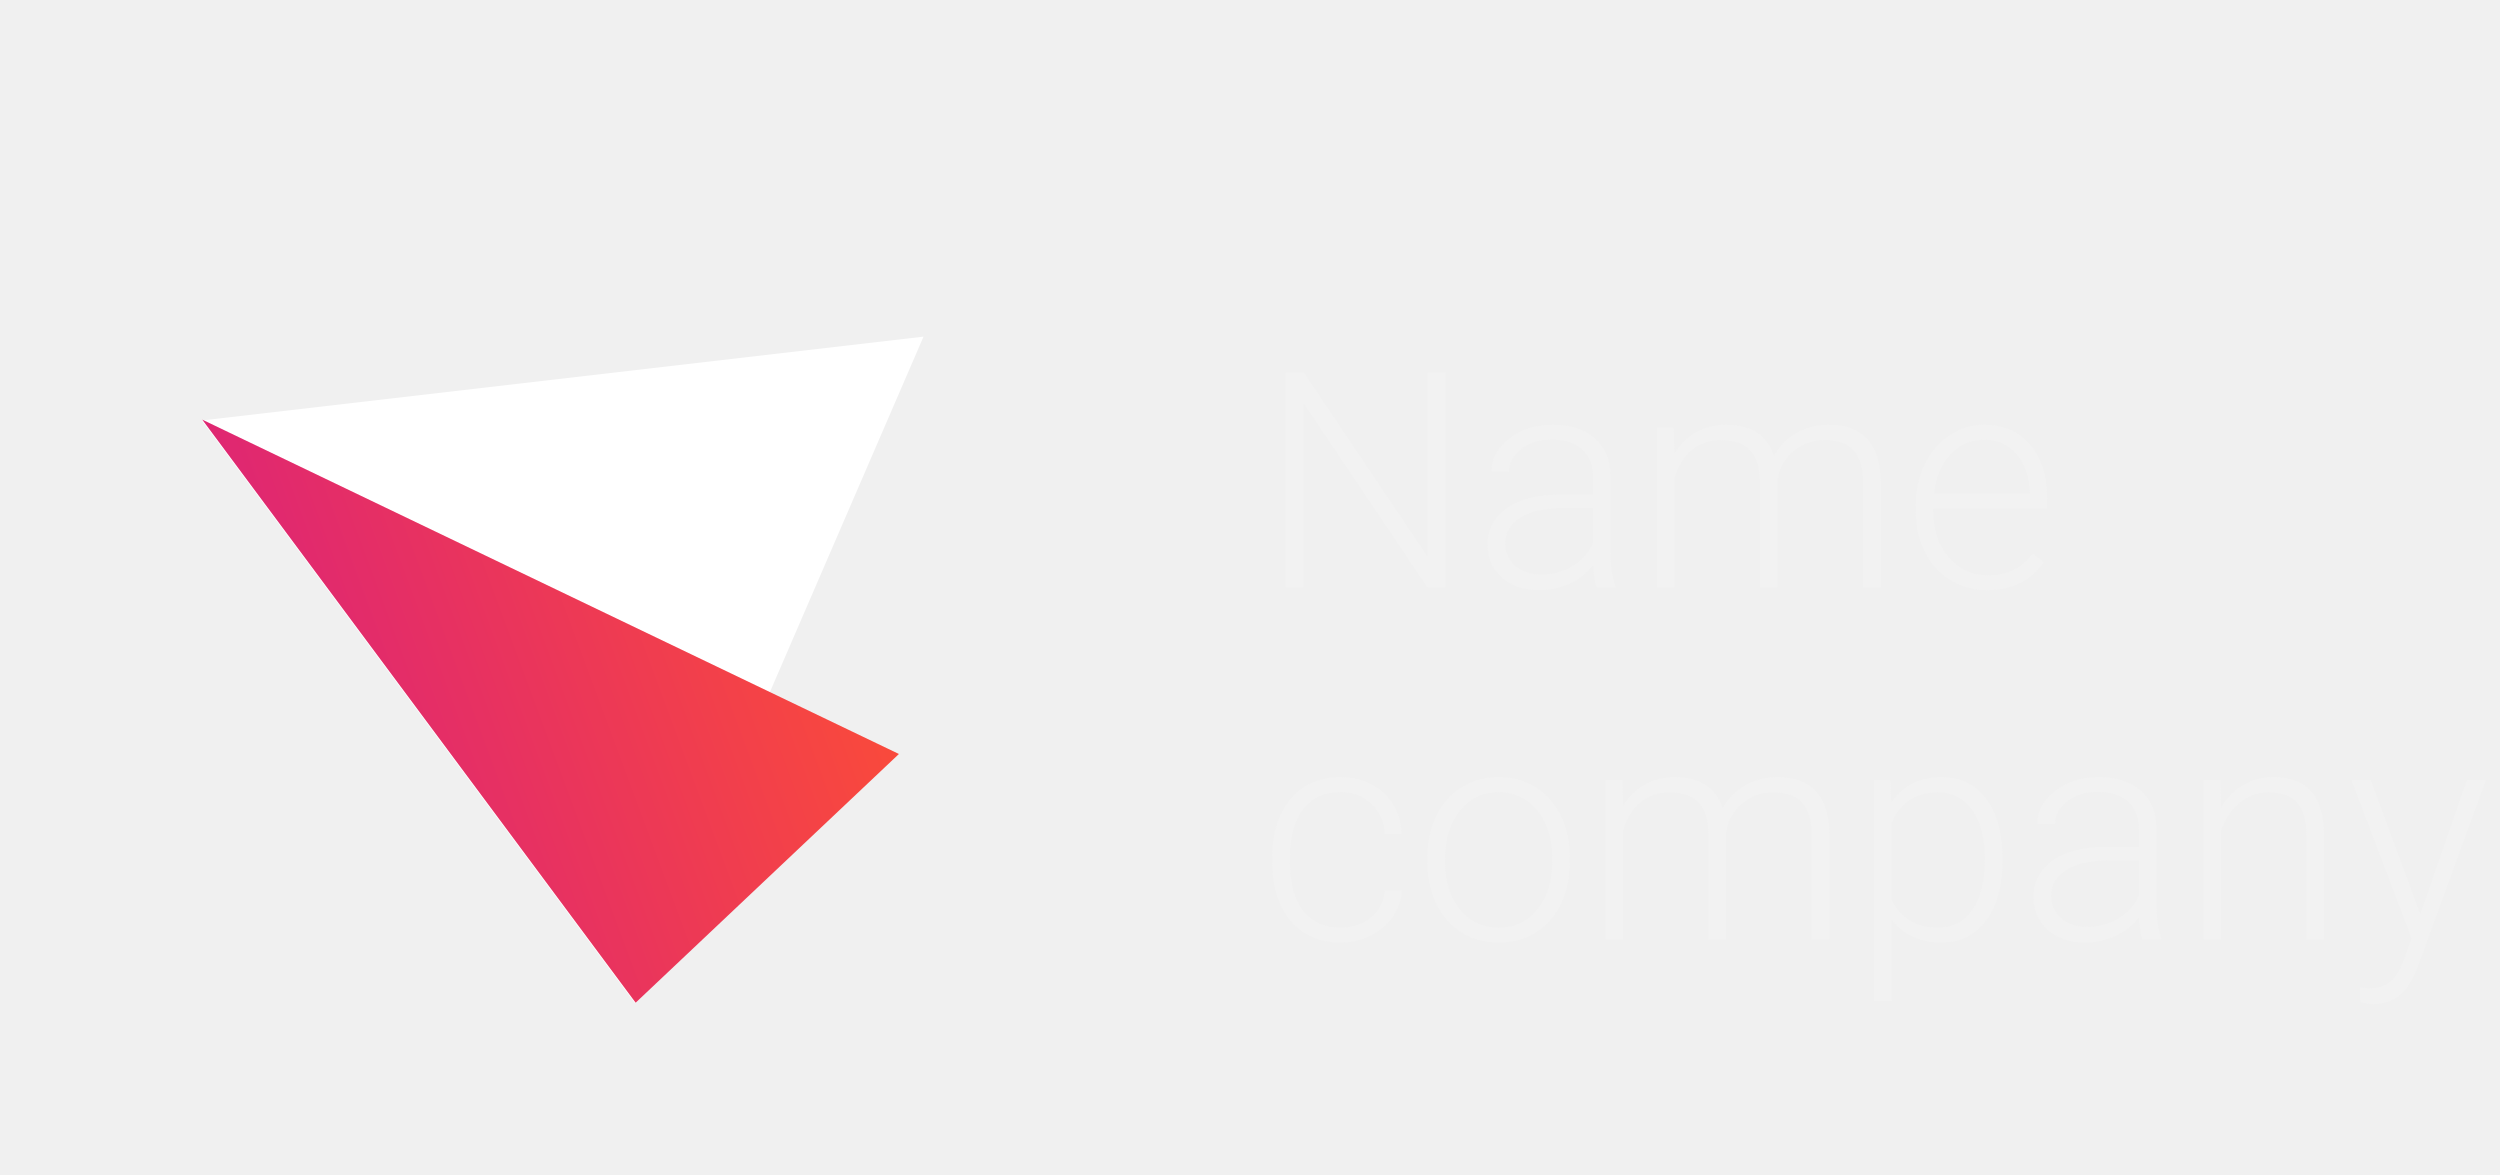
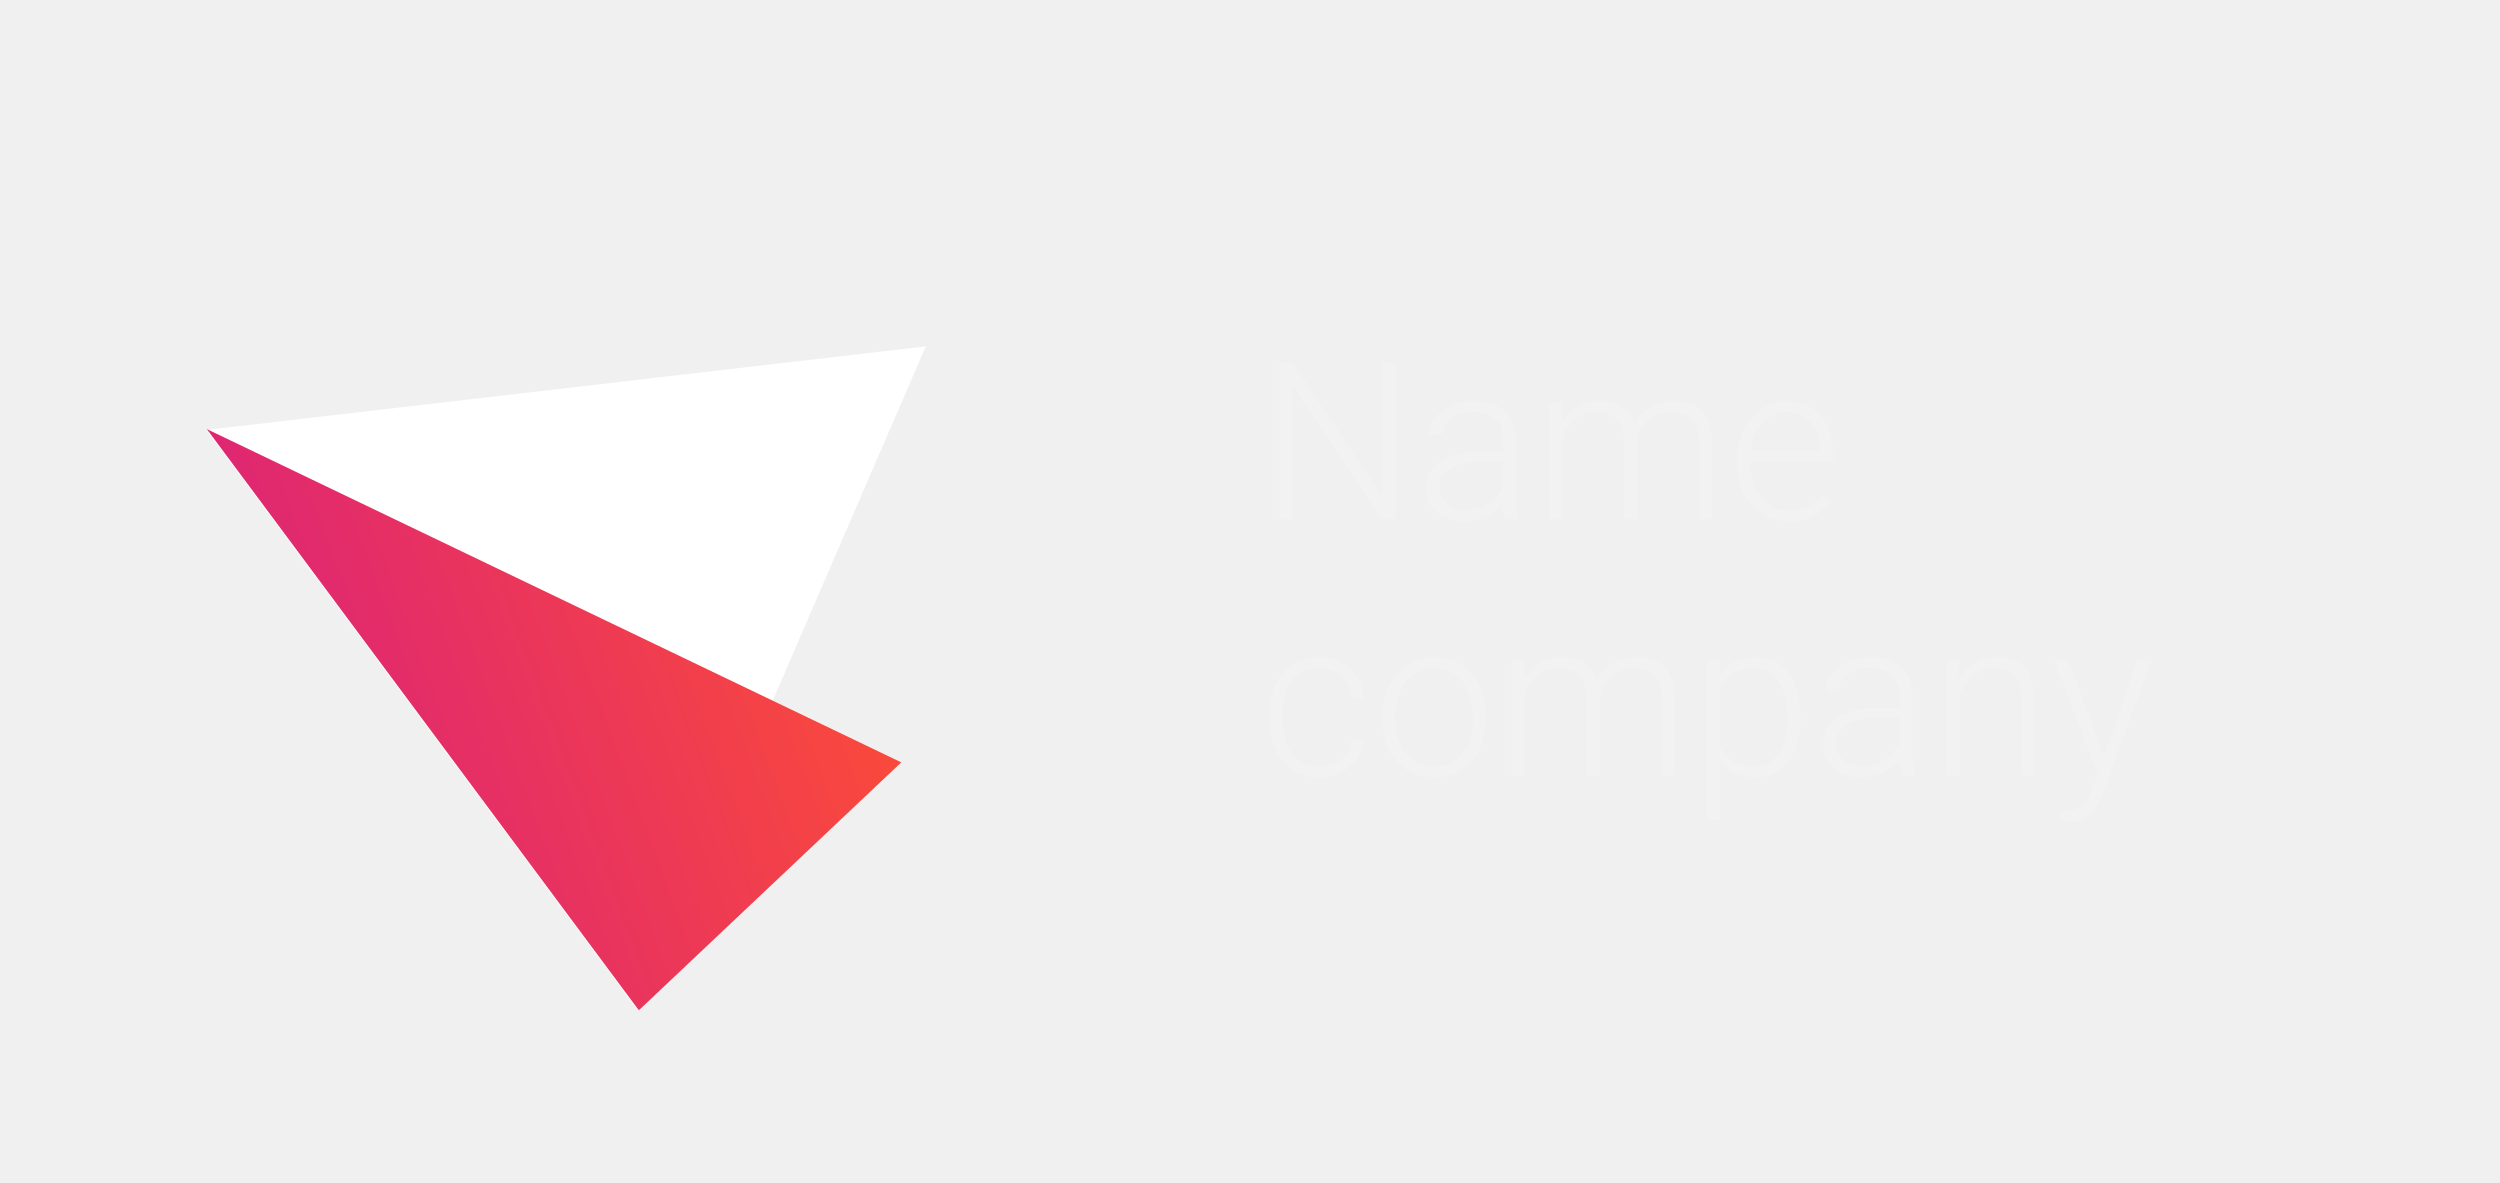
- <svg xmlns="http://www.w3.org/2000/svg" width="149" height="70" viewBox="0 0 149 70" fill="none">
-   <path d="M55.042 20.064L37.863 59.811L12.03 25.06L55.042 20.064Z" fill="white" />
-   <path d="M53.575 44.938L37.884 59.761L12.052 25.009L53.575 44.938Z" fill="url(#paint0_linear)" />
-   <path d="M86.144 35H85.064L77.707 24.049V35H76.617V22.203H77.707L85.072 33.163V22.203H86.144V35ZM95.153 35C95.048 34.701 94.981 34.259 94.951 33.673C94.582 34.153 94.11 34.525 93.536 34.789C92.968 35.047 92.364 35.176 91.726 35.176C90.811 35.176 90.07 34.921 89.502 34.411C88.939 33.901 88.658 33.257 88.658 32.477C88.658 31.552 89.042 30.819 89.81 30.28C90.583 29.741 91.658 29.472 93.035 29.472H94.942V28.391C94.942 27.711 94.731 27.178 94.31 26.791C93.894 26.398 93.284 26.202 92.481 26.202C91.749 26.202 91.143 26.39 90.662 26.765C90.182 27.14 89.941 27.591 89.941 28.118L88.887 28.109C88.887 27.354 89.238 26.7 89.941 26.149C90.644 25.593 91.509 25.314 92.534 25.314C93.595 25.314 94.43 25.581 95.039 26.114C95.654 26.642 95.971 27.38 95.988 28.329V32.829C95.988 33.749 96.085 34.438 96.278 34.895V35H95.153ZM91.849 34.244C92.552 34.244 93.179 34.074 93.73 33.734C94.286 33.395 94.69 32.94 94.942 32.372V30.28H93.061C92.013 30.292 91.192 30.485 90.601 30.86C90.009 31.23 89.713 31.739 89.713 32.39C89.713 32.923 89.909 33.365 90.302 33.717C90.7 34.068 91.216 34.244 91.849 34.244ZM99.759 25.49L99.794 27.037C100.146 26.463 100.585 26.032 101.112 25.745C101.64 25.458 102.226 25.314 102.87 25.314C104.37 25.314 105.322 25.93 105.727 27.16C106.066 26.568 106.521 26.114 107.089 25.798C107.657 25.476 108.284 25.314 108.97 25.314C111.009 25.314 112.049 26.428 112.09 28.654V35H111.035V28.733C111.029 27.884 110.845 27.254 110.481 26.844C110.124 26.434 109.538 26.229 108.724 26.229C107.968 26.24 107.329 26.486 106.808 26.967C106.286 27.441 105.996 28.021 105.938 28.707V35H104.883V28.654C104.877 27.84 104.684 27.233 104.303 26.835C103.928 26.431 103.348 26.229 102.562 26.229C101.9 26.229 101.332 26.419 100.857 26.8C100.383 27.175 100.031 27.734 99.803 28.479V35H98.748V25.49H99.759ZM118.444 35.176C117.636 35.176 116.903 34.977 116.247 34.578C115.597 34.18 115.09 33.626 114.727 32.917C114.363 32.202 114.182 31.402 114.182 30.518V30.14C114.182 29.226 114.357 28.402 114.709 27.67C115.066 26.938 115.562 26.363 116.194 25.947C116.827 25.525 117.513 25.314 118.251 25.314C119.405 25.314 120.319 25.71 120.993 26.501C121.673 27.286 122.013 28.361 122.013 29.727V30.315H115.228V30.518C115.228 31.596 115.535 32.495 116.15 33.216C116.771 33.931 117.551 34.288 118.488 34.288C119.051 34.288 119.546 34.185 119.974 33.98C120.407 33.775 120.8 33.447 121.151 32.996L121.811 33.497C121.037 34.616 119.915 35.176 118.444 35.176ZM118.251 26.211C117.46 26.211 116.792 26.501 116.247 27.081C115.708 27.661 115.38 28.44 115.263 29.419H120.967V29.305C120.938 28.391 120.677 27.646 120.185 27.072C119.692 26.498 119.048 26.211 118.251 26.211ZM79.887 55.288C80.619 55.288 81.231 55.083 81.724 54.673C82.222 54.257 82.491 53.721 82.532 53.065H83.543C83.514 53.645 83.332 54.175 82.998 54.655C82.664 55.13 82.219 55.502 81.662 55.772C81.111 56.041 80.519 56.176 79.887 56.176C78.639 56.176 77.648 55.742 76.916 54.875C76.189 54.008 75.826 52.842 75.826 51.377V51.06C75.826 50.123 75.99 49.294 76.318 48.573C76.647 47.852 77.115 47.296 77.725 46.903C78.34 46.511 79.058 46.315 79.878 46.315C80.921 46.315 81.779 46.625 82.453 47.246C83.133 47.867 83.496 48.685 83.543 49.698H82.532C82.485 48.954 82.216 48.353 81.724 47.897C81.237 47.44 80.622 47.211 79.878 47.211C78.929 47.211 78.19 47.554 77.663 48.239C77.142 48.925 76.881 49.886 76.881 51.122V51.43C76.881 52.643 77.142 53.589 77.663 54.269C78.19 54.948 78.932 55.288 79.887 55.288ZM85.072 51.105C85.072 50.19 85.248 49.367 85.6 48.635C85.957 47.902 86.458 47.334 87.103 46.93C87.753 46.52 88.488 46.315 89.309 46.315C90.574 46.315 91.6 46.76 92.385 47.65C93.17 48.535 93.562 49.71 93.562 51.175V51.395C93.562 52.315 93.384 53.144 93.026 53.882C92.675 54.614 92.177 55.18 91.532 55.578C90.888 55.977 90.152 56.176 89.326 56.176C88.066 56.176 87.041 55.733 86.25 54.849C85.465 53.958 85.072 52.78 85.072 51.315V51.105ZM86.127 51.395C86.127 52.531 86.42 53.466 87.006 54.198C87.598 54.925 88.371 55.288 89.326 55.288C90.275 55.288 91.043 54.925 91.629 54.198C92.221 53.466 92.517 52.502 92.517 51.307V51.105C92.517 50.378 92.382 49.713 92.112 49.109C91.843 48.506 91.465 48.04 90.978 47.712C90.492 47.378 89.936 47.211 89.309 47.211C88.371 47.211 87.606 47.58 87.015 48.318C86.423 49.051 86.127 50.012 86.127 51.201V51.395ZM96.7 46.49L96.735 48.037C97.087 47.463 97.526 47.032 98.054 46.745C98.581 46.458 99.167 46.315 99.811 46.315C101.312 46.315 102.264 46.93 102.668 48.16C103.008 47.568 103.462 47.114 104.03 46.798C104.599 46.476 105.226 46.315 105.911 46.315C107.95 46.315 108.99 47.428 109.031 49.654V56H107.977V49.733C107.971 48.884 107.786 48.254 107.423 47.844C107.065 47.434 106.479 47.228 105.665 47.228C104.909 47.24 104.271 47.486 103.749 47.967C103.228 48.441 102.938 49.022 102.879 49.707V56H101.824V49.654C101.818 48.84 101.625 48.233 101.244 47.835C100.869 47.431 100.289 47.228 99.504 47.228C98.842 47.228 98.273 47.419 97.799 47.8C97.324 48.175 96.973 48.734 96.744 49.478V56H95.689V46.49H96.7ZM119.35 51.342C119.35 52.824 119.021 54.002 118.365 54.875C117.709 55.742 116.83 56.176 115.729 56.176C114.428 56.176 113.432 55.719 112.74 54.805V59.656H111.694V46.49H112.67L112.723 47.835C113.408 46.821 114.401 46.315 115.702 46.315C116.839 46.315 117.729 46.745 118.374 47.606C119.024 48.468 119.35 49.663 119.35 51.192V51.342ZM118.295 51.157C118.295 49.944 118.046 48.986 117.548 48.283C117.05 47.58 116.355 47.228 115.465 47.228C114.82 47.228 114.267 47.384 113.804 47.694C113.341 48.005 112.986 48.456 112.74 49.048V53.609C112.992 54.154 113.353 54.57 113.821 54.857C114.29 55.145 114.844 55.288 115.482 55.288C116.367 55.288 117.056 54.937 117.548 54.233C118.046 53.524 118.295 52.499 118.295 51.157ZM127.69 56C127.585 55.701 127.518 55.259 127.488 54.673C127.119 55.153 126.647 55.525 126.073 55.789C125.505 56.047 124.901 56.176 124.263 56.176C123.349 56.176 122.607 55.921 122.039 55.411C121.477 54.901 121.195 54.257 121.195 53.477C121.195 52.552 121.579 51.819 122.347 51.28C123.12 50.741 124.195 50.472 125.572 50.472H127.479V49.391C127.479 48.711 127.269 48.178 126.847 47.791C126.431 47.398 125.821 47.202 125.019 47.202C124.286 47.202 123.68 47.39 123.199 47.765C122.719 48.14 122.479 48.591 122.479 49.118L121.424 49.109C121.424 48.353 121.775 47.7 122.479 47.149C123.182 46.593 124.046 46.315 125.071 46.315C126.132 46.315 126.967 46.581 127.576 47.114C128.191 47.642 128.508 48.38 128.525 49.329V53.829C128.525 54.749 128.622 55.438 128.815 55.895V56H127.69ZM124.386 55.244C125.089 55.244 125.716 55.074 126.267 54.734C126.823 54.395 127.228 53.94 127.479 53.372V51.28H125.599C124.55 51.292 123.729 51.485 123.138 51.86C122.546 52.23 122.25 52.739 122.25 53.39C122.25 53.923 122.446 54.365 122.839 54.717C123.237 55.068 123.753 55.244 124.386 55.244ZM132.34 46.49L132.375 48.116C132.732 47.53 133.178 47.085 133.711 46.78C134.244 46.47 134.833 46.315 135.478 46.315C136.497 46.315 137.256 46.602 137.754 47.176C138.252 47.75 138.504 48.611 138.51 49.76V56H137.464V49.751C137.458 48.901 137.276 48.269 136.919 47.852C136.567 47.437 136.002 47.228 135.223 47.228C134.572 47.228 133.995 47.434 133.491 47.844C132.993 48.248 132.624 48.796 132.384 49.487V56H131.338V46.49H132.34ZM144.249 54.488L147.026 46.49H148.16L144.1 57.617L143.889 58.109C143.367 59.264 142.562 59.841 141.472 59.841C141.22 59.841 140.95 59.8 140.663 59.718L140.654 58.848L141.199 58.9C141.715 58.9 142.131 58.772 142.447 58.514C142.77 58.262 143.042 57.825 143.265 57.204L143.73 55.921L140.145 46.49H141.296L144.249 54.488Z" fill="#F2F2F2" />
+ <svg xmlns="http://www.w3.org/2000/svg" width="205" height="97" viewBox="0 0 205 97" fill="none">
+   <path d="M75.915 28.402L52.355 82.913L16.927 35.253L75.915 28.402Z" fill="white" />
+   <path d="M73.904 62.515L52.384 82.843L16.957 35.184L73.904 62.515Z" fill="url(#paint0_linear)" />
+   <path d="M114.43 42.571H113.349L105.993 31.62V42.571H104.903V29.774H105.993L113.358 40.734V29.774H114.43V42.571ZM123.439 42.571C123.334 42.273 123.266 41.83 123.237 41.244C122.868 41.725 122.396 42.097 121.822 42.361C121.254 42.618 120.65 42.747 120.011 42.747C119.097 42.747 118.356 42.492 117.788 41.983C117.225 41.473 116.944 40.828 116.944 40.049C116.944 39.123 117.328 38.391 118.095 37.852C118.869 37.313 119.944 37.043 121.321 37.043H123.228V35.962C123.228 35.282 123.017 34.749 122.595 34.362C122.179 33.97 121.57 33.773 120.767 33.773C120.035 33.773 119.428 33.961 118.948 34.336C118.467 34.711 118.227 35.162 118.227 35.69L117.173 35.681C117.173 34.925 117.524 34.272 118.227 33.721C118.93 33.164 119.795 32.886 120.82 32.886C121.881 32.886 122.715 33.153 123.325 33.686C123.94 34.213 124.257 34.951 124.274 35.901V40.401C124.274 41.32 124.371 42.009 124.564 42.466V42.571H123.439ZM120.134 41.816C120.838 41.816 121.465 41.646 122.015 41.306C122.572 40.966 122.976 40.512 123.228 39.944V37.852H121.347C120.298 37.863 119.478 38.057 118.886 38.432C118.295 38.801 117.999 39.311 117.999 39.961C117.999 40.494 118.195 40.937 118.588 41.288C118.986 41.64 119.502 41.816 120.134 41.816ZM128.045 33.062L128.08 34.608C128.431 34.034 128.871 33.604 129.398 33.316C129.925 33.029 130.511 32.886 131.156 32.886C132.656 32.886 133.608 33.501 134.012 34.732C134.352 34.14 134.806 33.686 135.375 33.369C135.943 33.047 136.57 32.886 137.256 32.886C139.295 32.886 140.335 33.999 140.376 36.226V42.571H139.321V36.305C139.315 35.455 139.131 34.825 138.767 34.415C138.41 34.005 137.824 33.8 137.009 33.8C136.254 33.812 135.615 34.058 135.093 34.538C134.572 35.013 134.282 35.593 134.223 36.278V42.571H133.169V36.226C133.163 35.411 132.969 34.805 132.589 34.406C132.214 34.002 131.633 33.8 130.848 33.8C130.186 33.8 129.618 33.99 129.143 34.371C128.669 34.746 128.317 35.306 128.089 36.05V42.571H127.034V33.062H128.045ZM146.73 42.747C145.922 42.747 145.189 42.548 144.533 42.15C143.882 41.751 143.376 41.197 143.012 40.488C142.649 39.773 142.467 38.974 142.467 38.089V37.711C142.467 36.797 142.643 35.974 142.995 35.241C143.352 34.509 143.847 33.935 144.48 33.519C145.113 33.097 145.798 32.886 146.537 32.886C147.691 32.886 148.605 33.281 149.279 34.072C149.959 34.858 150.298 35.933 150.298 37.298V37.887H143.513V38.089C143.513 39.167 143.821 40.066 144.436 40.787C145.057 41.502 145.837 41.859 146.774 41.859C147.337 41.859 147.832 41.757 148.259 41.552C148.693 41.347 149.086 41.019 149.437 40.568L150.096 41.069C149.323 42.188 148.201 42.747 146.73 42.747ZM146.537 33.782C145.746 33.782 145.078 34.072 144.533 34.653C143.994 35.233 143.666 36.012 143.548 36.99H149.253V36.876C149.223 35.962 148.963 35.218 148.47 34.644C147.978 34.069 147.334 33.782 146.537 33.782ZM108.173 62.859C108.905 62.859 109.517 62.654 110.009 62.244C110.507 61.828 110.777 61.292 110.818 60.636H111.829C111.799 61.216 111.618 61.746 111.284 62.227C110.95 62.701 110.505 63.073 109.948 63.343C109.397 63.612 108.805 63.747 108.173 63.747C106.924 63.747 105.934 63.314 105.202 62.446C104.475 61.579 104.112 60.413 104.112 58.948V58.632C104.112 57.694 104.276 56.865 104.604 56.145C104.932 55.424 105.401 54.867 106.01 54.475C106.626 54.082 107.343 53.886 108.164 53.886C109.207 53.886 110.065 54.196 110.739 54.818C111.419 55.439 111.782 56.256 111.829 57.27H110.818C110.771 56.526 110.502 55.925 110.009 55.468C109.523 55.011 108.908 54.782 108.164 54.782C107.215 54.782 106.476 55.125 105.949 55.811C105.427 56.496 105.167 57.457 105.167 58.694V59.001C105.167 60.214 105.427 61.16 105.949 61.84C106.476 62.52 107.217 62.859 108.173 62.859ZM113.358 58.676C113.358 57.762 113.534 56.939 113.885 56.206C114.243 55.474 114.744 54.905 115.388 54.501C116.039 54.091 116.774 53.886 117.594 53.886C118.86 53.886 119.885 54.331 120.671 55.222C121.456 56.107 121.848 57.281 121.848 58.746V58.966C121.848 59.886 121.67 60.715 121.312 61.453C120.961 62.186 120.463 62.751 119.818 63.15C119.173 63.548 118.438 63.747 117.612 63.747C116.352 63.747 115.327 63.305 114.536 62.42C113.751 61.529 113.358 60.352 113.358 58.887V58.676ZM114.413 58.966C114.413 60.103 114.706 61.037 115.292 61.77C115.883 62.496 116.657 62.859 117.612 62.859C118.561 62.859 119.329 62.496 119.915 61.77C120.507 61.037 120.802 60.073 120.802 58.878V58.676C120.802 57.949 120.668 57.284 120.398 56.681C120.129 56.077 119.751 55.611 119.264 55.283C118.778 54.949 118.221 54.782 117.594 54.782C116.657 54.782 115.892 55.151 115.3 55.89C114.709 56.622 114.413 57.583 114.413 58.773V58.966ZM124.986 54.062L125.021 55.608C125.373 55.034 125.812 54.604 126.34 54.316C126.867 54.029 127.453 53.886 128.097 53.886C129.597 53.886 130.549 54.501 130.954 55.732C131.294 55.14 131.748 54.686 132.316 54.369C132.884 54.047 133.511 53.886 134.197 53.886C136.236 53.886 137.276 54.999 137.317 57.226V63.571H136.262V57.305C136.257 56.455 136.072 55.825 135.709 55.415C135.351 55.005 134.765 54.8 133.951 54.8C133.195 54.812 132.556 55.058 132.035 55.538C131.513 56.013 131.223 56.593 131.165 57.278V63.571H130.11V57.226C130.104 56.411 129.911 55.805 129.53 55.406C129.155 55.002 128.575 54.8 127.79 54.8C127.128 54.8 126.559 54.99 126.085 55.371C125.61 55.746 125.258 56.306 125.03 57.05V63.571H123.975V54.062H124.986ZM147.635 58.913C147.635 60.396 147.307 61.573 146.651 62.446C145.995 63.314 145.116 63.747 144.014 63.747C142.714 63.747 141.717 63.29 141.026 62.376V67.228H139.98V54.062H140.956L141.008 55.406C141.694 54.393 142.687 53.886 143.988 53.886C145.125 53.886 146.015 54.316 146.66 55.178C147.31 56.039 147.635 57.234 147.635 58.764V58.913ZM146.581 58.729C146.581 57.516 146.332 56.558 145.834 55.855C145.336 55.151 144.641 54.8 143.751 54.8C143.106 54.8 142.552 54.955 142.09 55.266C141.627 55.576 141.272 56.028 141.026 56.619V61.181C141.278 61.726 141.638 62.142 142.107 62.429C142.576 62.716 143.13 62.859 143.768 62.859C144.653 62.859 145.341 62.508 145.834 61.805C146.332 61.096 146.581 60.07 146.581 58.729ZM155.976 63.571C155.871 63.273 155.803 62.83 155.774 62.244C155.405 62.725 154.933 63.097 154.359 63.361C153.791 63.618 153.187 63.747 152.548 63.747C151.634 63.747 150.893 63.492 150.325 62.983C149.762 62.473 149.481 61.828 149.481 61.049C149.481 60.123 149.865 59.391 150.632 58.852C151.406 58.313 152.481 58.043 153.858 58.043H155.765V56.962C155.765 56.282 155.554 55.749 155.132 55.362C154.716 54.97 154.107 54.773 153.304 54.773C152.572 54.773 151.965 54.961 151.485 55.336C151.005 55.711 150.764 56.162 150.764 56.69L149.71 56.681C149.71 55.925 150.061 55.272 150.764 54.721C151.467 54.164 152.332 53.886 153.357 53.886C154.418 53.886 155.253 54.153 155.862 54.686C156.477 55.213 156.794 55.951 156.811 56.901V61.401C156.811 62.32 156.908 63.009 157.101 63.466V63.571H155.976ZM152.672 62.816C153.375 62.816 154.002 62.646 154.552 62.306C155.109 61.966 155.513 61.512 155.765 60.944V58.852H153.884C152.836 58.863 152.015 59.057 151.423 59.432C150.832 59.801 150.536 60.311 150.536 60.961C150.536 61.494 150.732 61.937 151.125 62.288C151.523 62.64 152.039 62.816 152.672 62.816ZM160.626 54.062L160.661 55.688C161.018 55.102 161.464 54.656 161.997 54.352C162.53 54.041 163.119 53.886 163.763 53.886C164.783 53.886 165.542 54.173 166.04 54.747C166.538 55.321 166.79 56.183 166.796 57.331V63.571H165.75V57.322C165.744 56.473 165.562 55.84 165.205 55.424C164.853 55.008 164.288 54.8 163.508 54.8C162.858 54.8 162.281 55.005 161.777 55.415C161.279 55.819 160.91 56.367 160.67 57.059V63.571H159.624V54.062H160.626ZM172.535 62.06L175.312 54.062H176.446L172.385 65.189L172.174 65.681C171.653 66.835 170.847 67.412 169.757 67.412C169.506 67.412 169.236 67.371 168.949 67.289L168.94 66.419L169.485 66.472C170.001 66.472 170.417 66.343 170.733 66.085C171.055 65.833 171.328 65.397 171.55 64.775L172.016 63.492L168.43 54.062H169.582L172.535 62.06Z" fill="#F2F2F2" />
  <defs>
-     <linearGradient id="paint0_linear" x1="52" y1="32" x2="17" y2="45" gradientUnits="userSpaceOnUse">
+     <linearGradient id="paint0_linear" x1="71.743" y1="44.771" x2="23.743" y2="62.6" gradientUnits="userSpaceOnUse">
      <stop stop-color="#FC4D36" />
      <stop offset="1" stop-color="#DD2476" />
    </linearGradient>
  </defs>
</svg>
